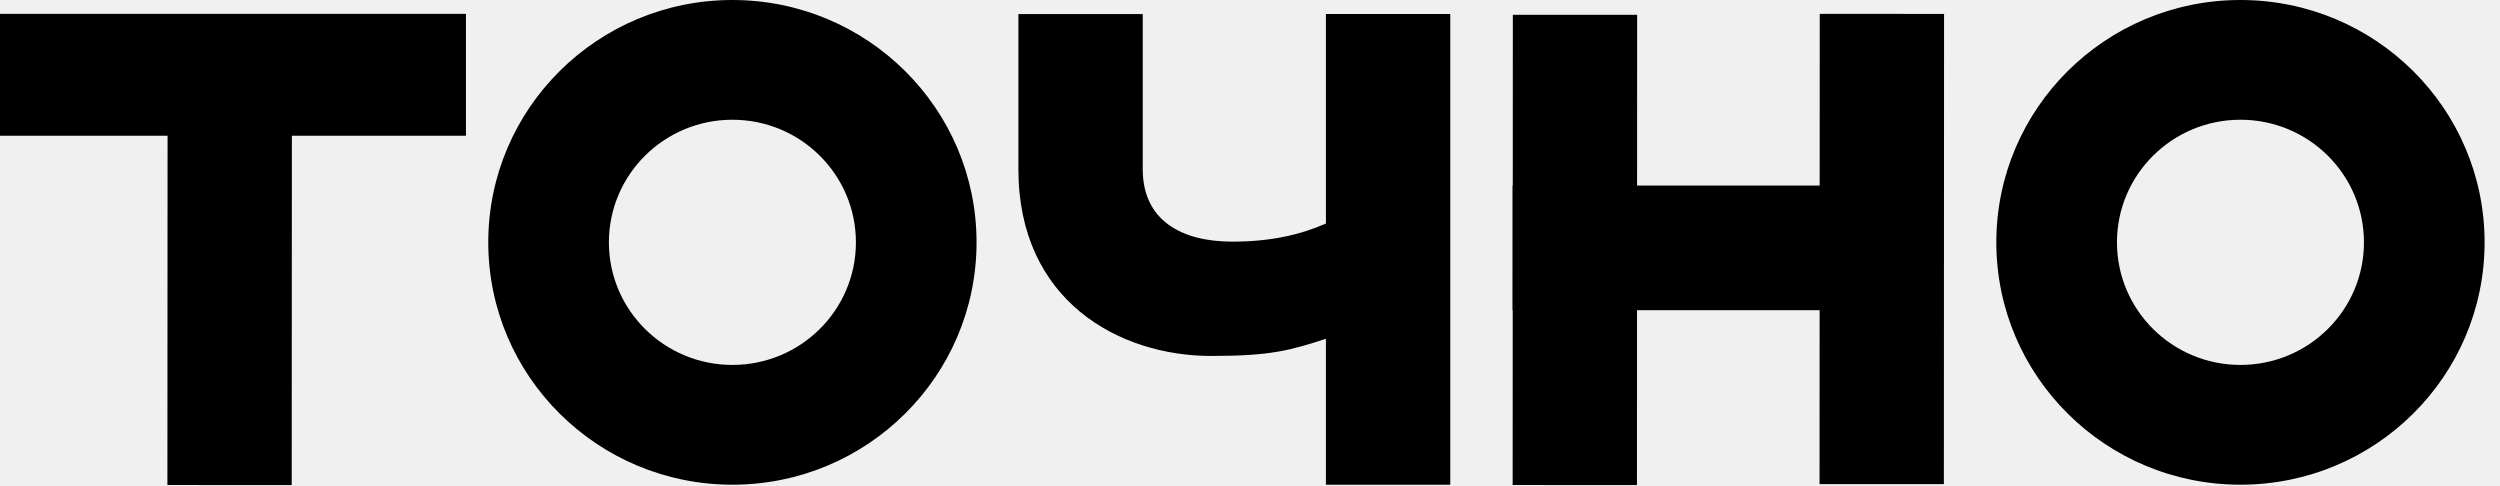
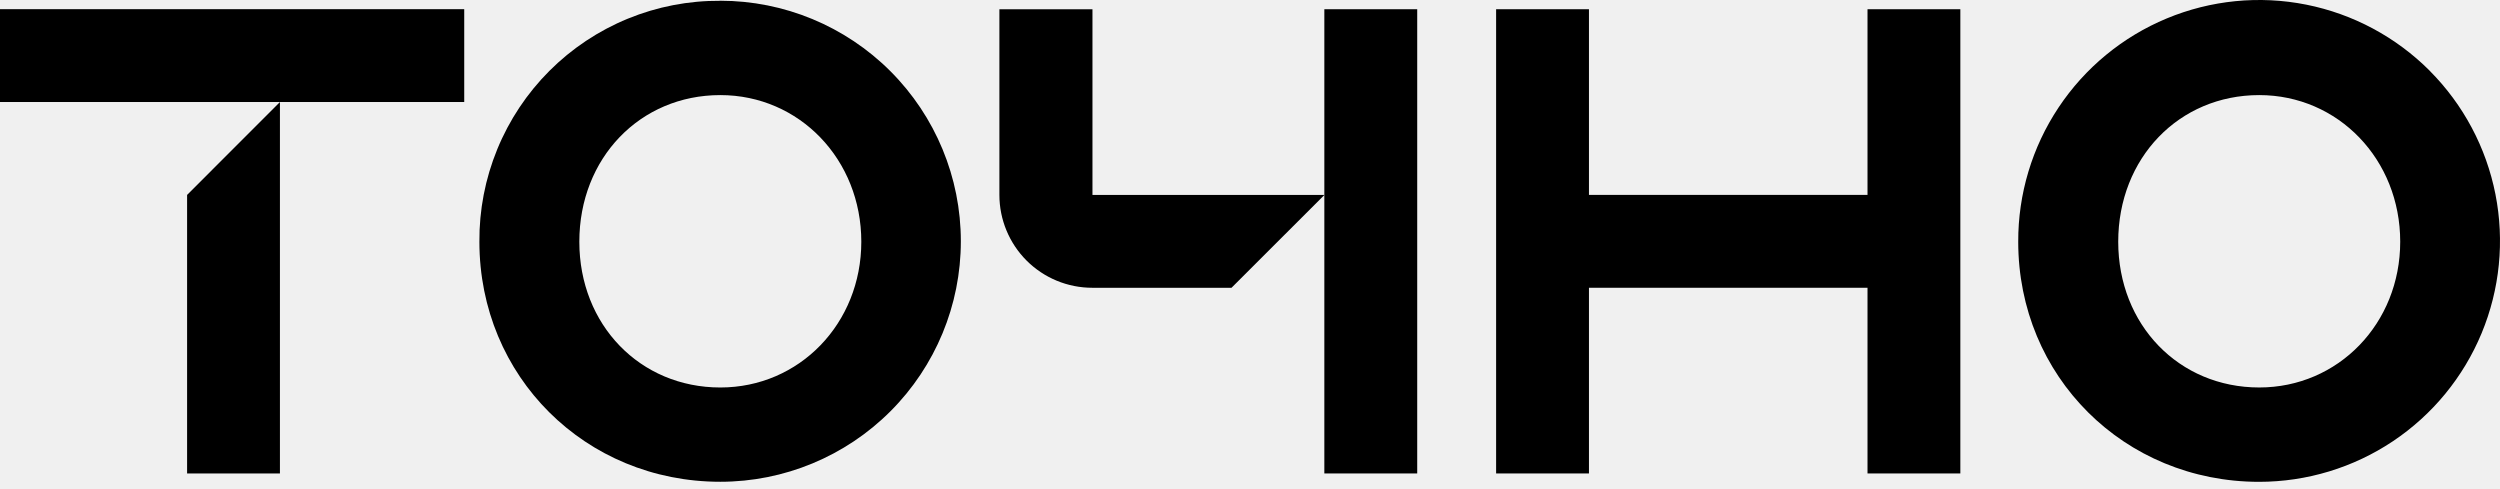
- <svg xmlns="http://www.w3.org/2000/svg" width="134" height="26" fill="none">
-   <g clip-path="url(#clip0)" fill="#000">
-     <path d="M71.069.751v11.231c-1.395.613-2.997.97-5.013.97-2.738 0-4.805-1.145-4.805-3.88V.753h-6.665v8.32c0 7.04 5.387 10.006 10.334 10.006 3.237 0 4.237-.306 6.149-.919v7.82h6.665V.751h-6.665zM0 .743h24.975v6.532H0V.743z" />
-     <path d="M15.645 6.545L15.636 26l-6.663-.003.009-19.455 6.663.003zM87.751.795L87.741 26l-6.663-.003.01-25.205 6.663.003zm16.451-.049l-.011 25.205-6.663-.003.01-25.205 6.664.003z" />
-     <path d="M81.078 9.946h22.133v6.68H81.078v-6.68z" />
-     <path fill-rule="evenodd" clip-rule="evenodd" d="M39.257 25.98c7.227 0 13.086-5.816 13.086-12.99S46.483 0 39.257 0C32.03 0 26.171 5.816 26.171 12.99s5.859 12.99 13.086 12.99zm0-6.42c3.656 0 6.62-2.941 6.62-6.57 0-3.63-2.964-6.572-6.62-6.572s-6.62 2.942-6.62 6.572c0 3.629 2.964 6.57 6.62 6.57zm80.831 6.42c7.228 0 13.086-5.816 13.086-12.99S127.316 0 120.088 0c-7.226 0-13.085 5.816-13.085 12.99s5.859 12.99 13.085 12.99zm0-6.42c3.657 0 6.62-2.941 6.62-6.57 0-3.63-2.963-6.572-6.62-6.572-3.655 0-6.619 2.942-6.619 6.572 0 3.629 2.964 6.57 6.619 6.57z" />
-   </g>
-   <defs>
-     <clipPath id="clip0">
-       <path fill="#fff" d="M0 0h133.174v26H0z" />
-     </clipPath>
-   </defs>
+ <svg xmlns="http://www.w3.org/2000/svg" width="210" height="41" viewBox="0 0 210 41" fill="none">
+   <path d="M15.716 39.769H23.514V8.572L15.716 16.373V39.769Z" fill="black" />
+   <path d="M60.507 0.068C57.844 0.048 55.204 0.558 52.739 1.568C50.275 2.578 48.036 4.068 46.153 5.951C44.27 7.835 42.78 10.073 41.77 12.538C40.76 15.002 40.249 17.642 40.269 20.306C40.269 31.612 49.161 40.469 60.507 40.469C65.866 40.469 71.004 38.34 74.793 34.552C78.582 30.763 80.711 25.624 80.711 20.266C80.711 14.908 78.582 9.769 74.793 5.98C71.004 2.191 65.866 0.062 60.507 0.062V0.068ZM60.507 32.549C53.761 32.549 48.664 27.287 48.664 20.306C48.664 13.285 53.756 7.988 60.507 7.988C67.148 7.988 72.35 13.397 72.35 20.306C72.35 27.172 67.148 32.549 60.507 32.549Z" fill="black" />
+   <path d="M204.104 5.951C201.272 3.11 197.659 1.174 193.725 0.39C189.79 -0.394 185.712 0.009 182.007 1.548C178.302 3.087 175.138 5.692 172.917 9.033C170.695 12.373 169.517 16.299 169.531 20.311C169.531 31.616 178.424 40.474 189.77 40.474C193.769 40.472 197.677 39.286 201.003 37.065C204.328 34.844 206.921 31.687 208.454 27.994C209.987 24.301 210.391 20.236 209.616 16.313C208.841 12.39 206.921 8.784 204.099 5.951H204.104ZM189.775 32.548C183.029 32.548 177.931 27.287 177.931 20.305C177.931 13.285 183.024 7.988 189.775 7.988C196.416 7.988 201.618 13.397 201.618 20.305C201.618 27.172 196.416 32.548 189.775 32.548Z" fill="black" />
+   <path d="M38.995 0.771H0V8.569H38.995V0.771Z" fill="black" />
+   <path d="M119.046 0.775H111.245V39.77H119.046V0.775Z" fill="black" />
+   <path d="M156.871 16.371H133.472V0.775H125.674V39.77H133.472V24.172H156.871V39.77H164.669V0.775H156.871V16.371Z" fill="black" />
+   <path d="M111.255 16.372H91.767V0.781H83.949V16.372C83.949 18.441 84.771 20.425 86.233 21.888C87.696 23.351 89.68 24.173 91.749 24.173H103.447L111.255 16.372Z" fill="black" />
</svg>
